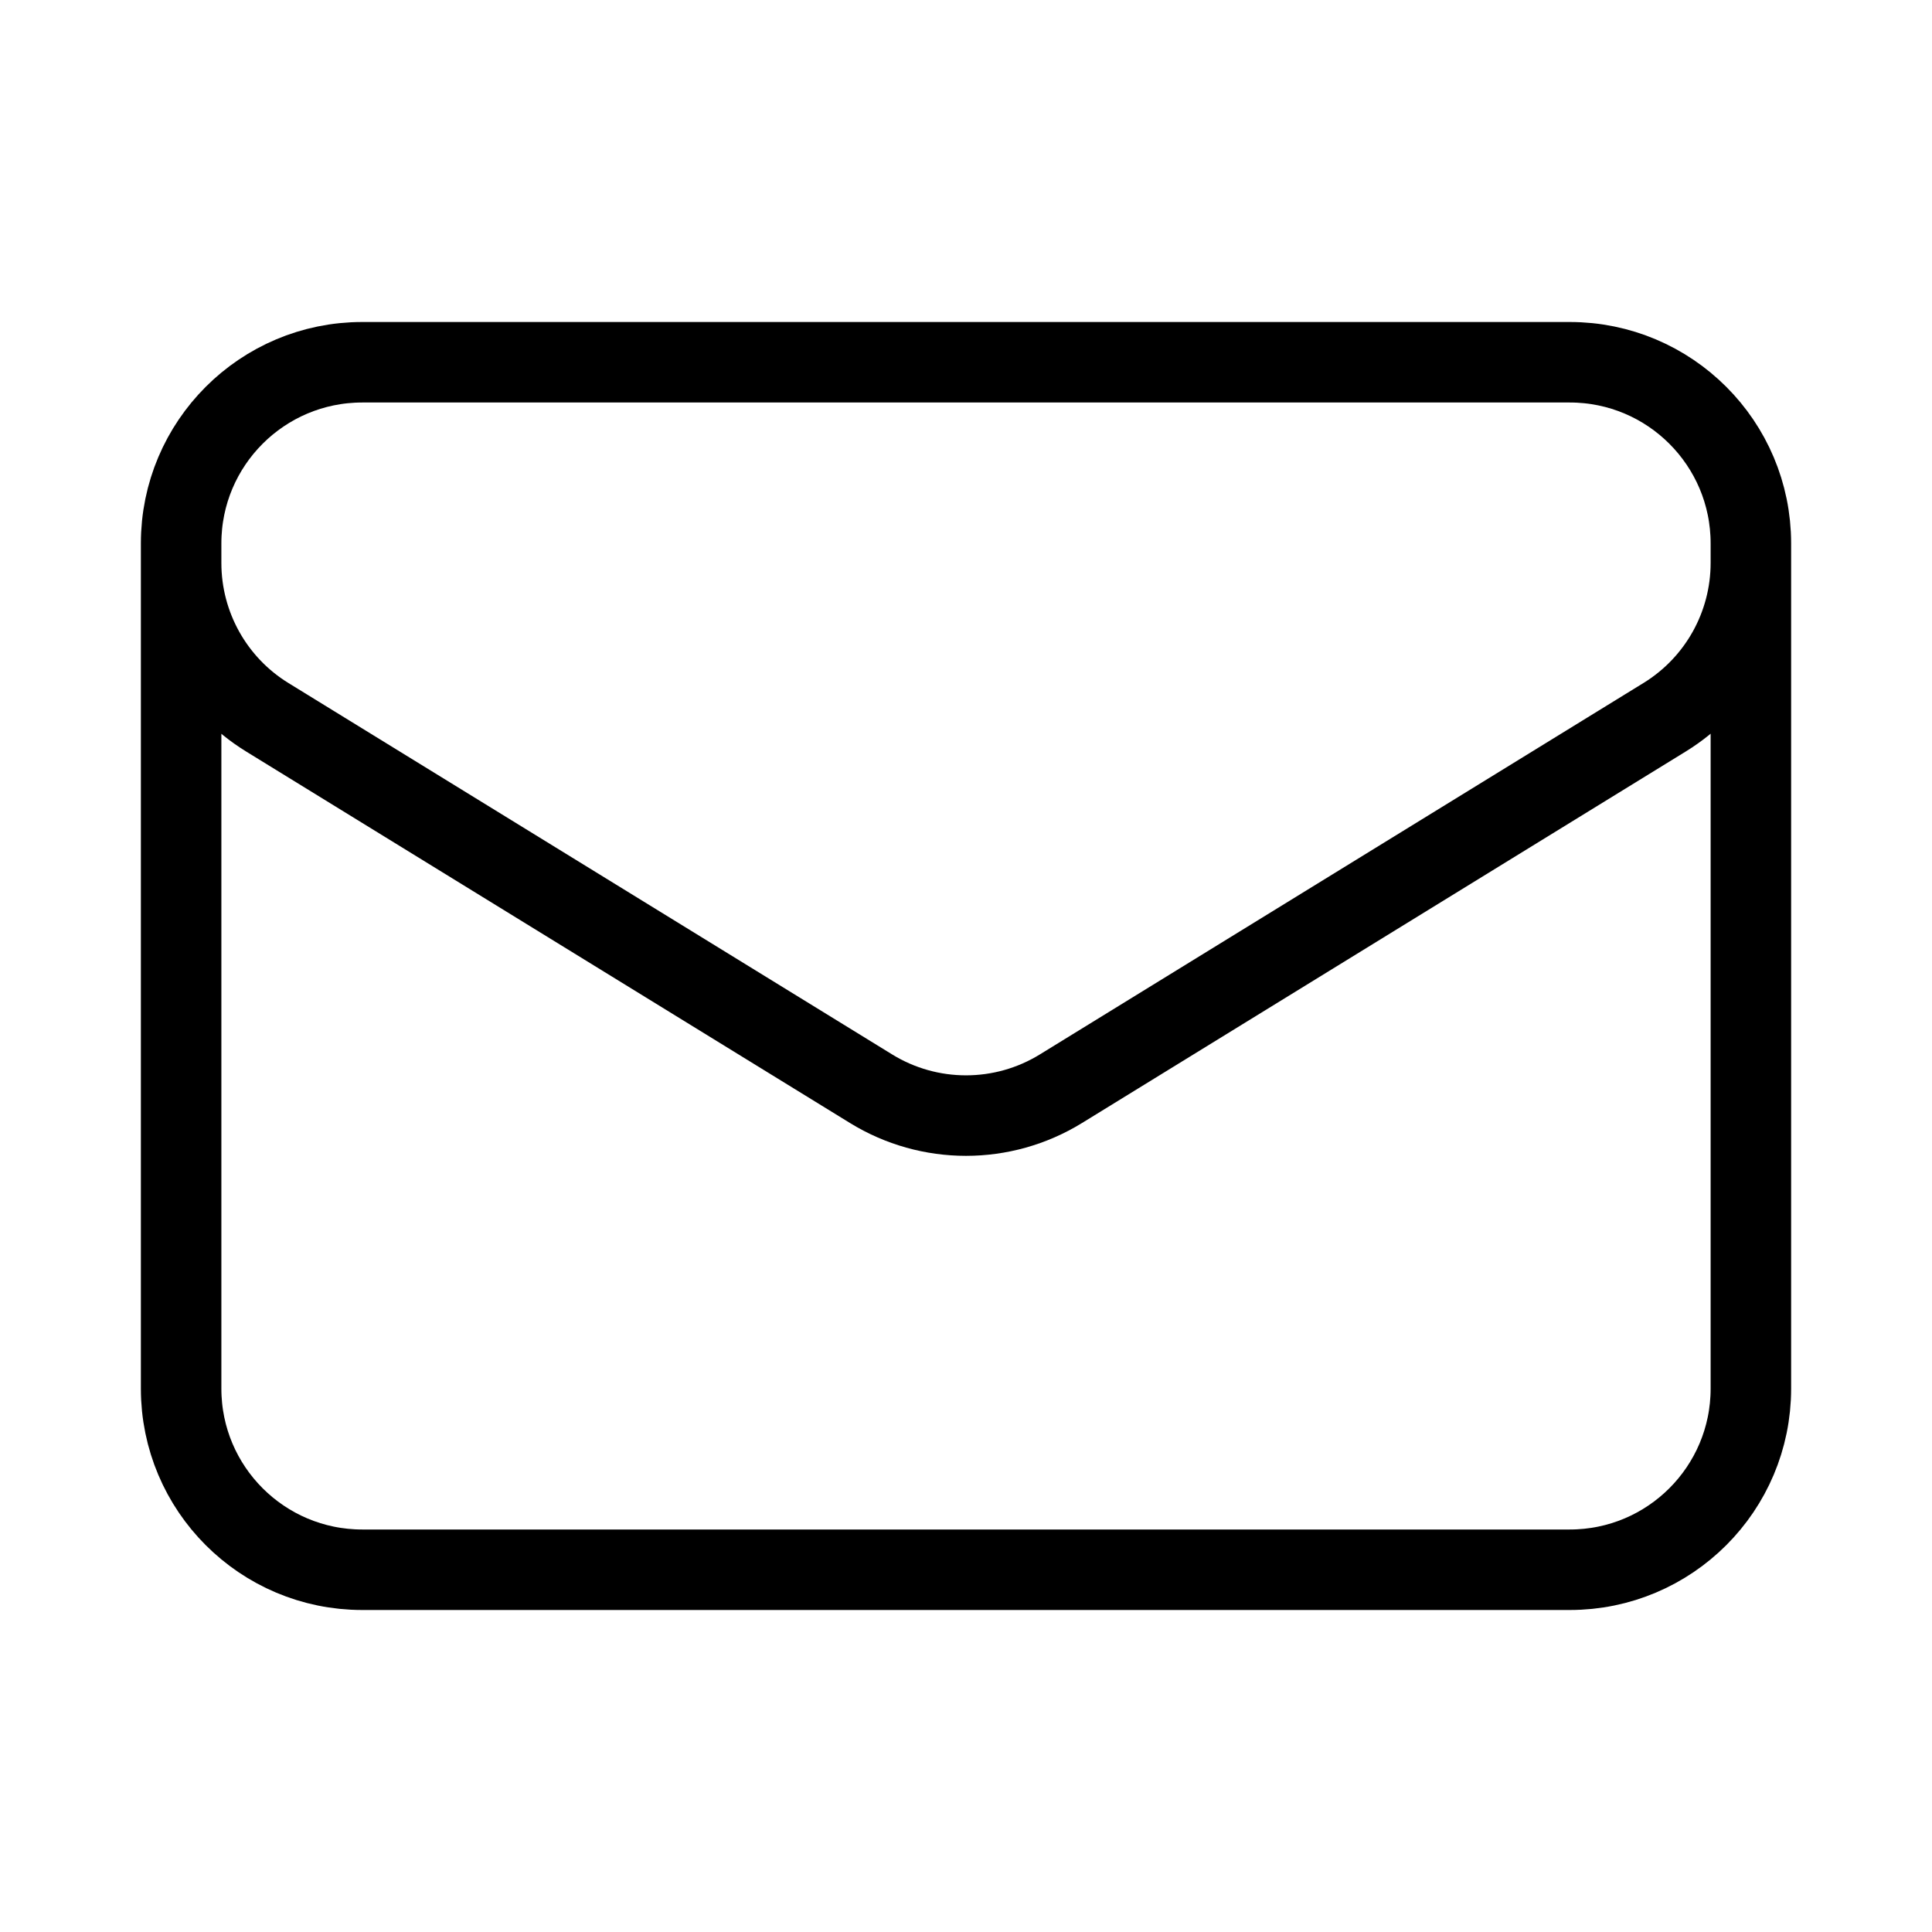
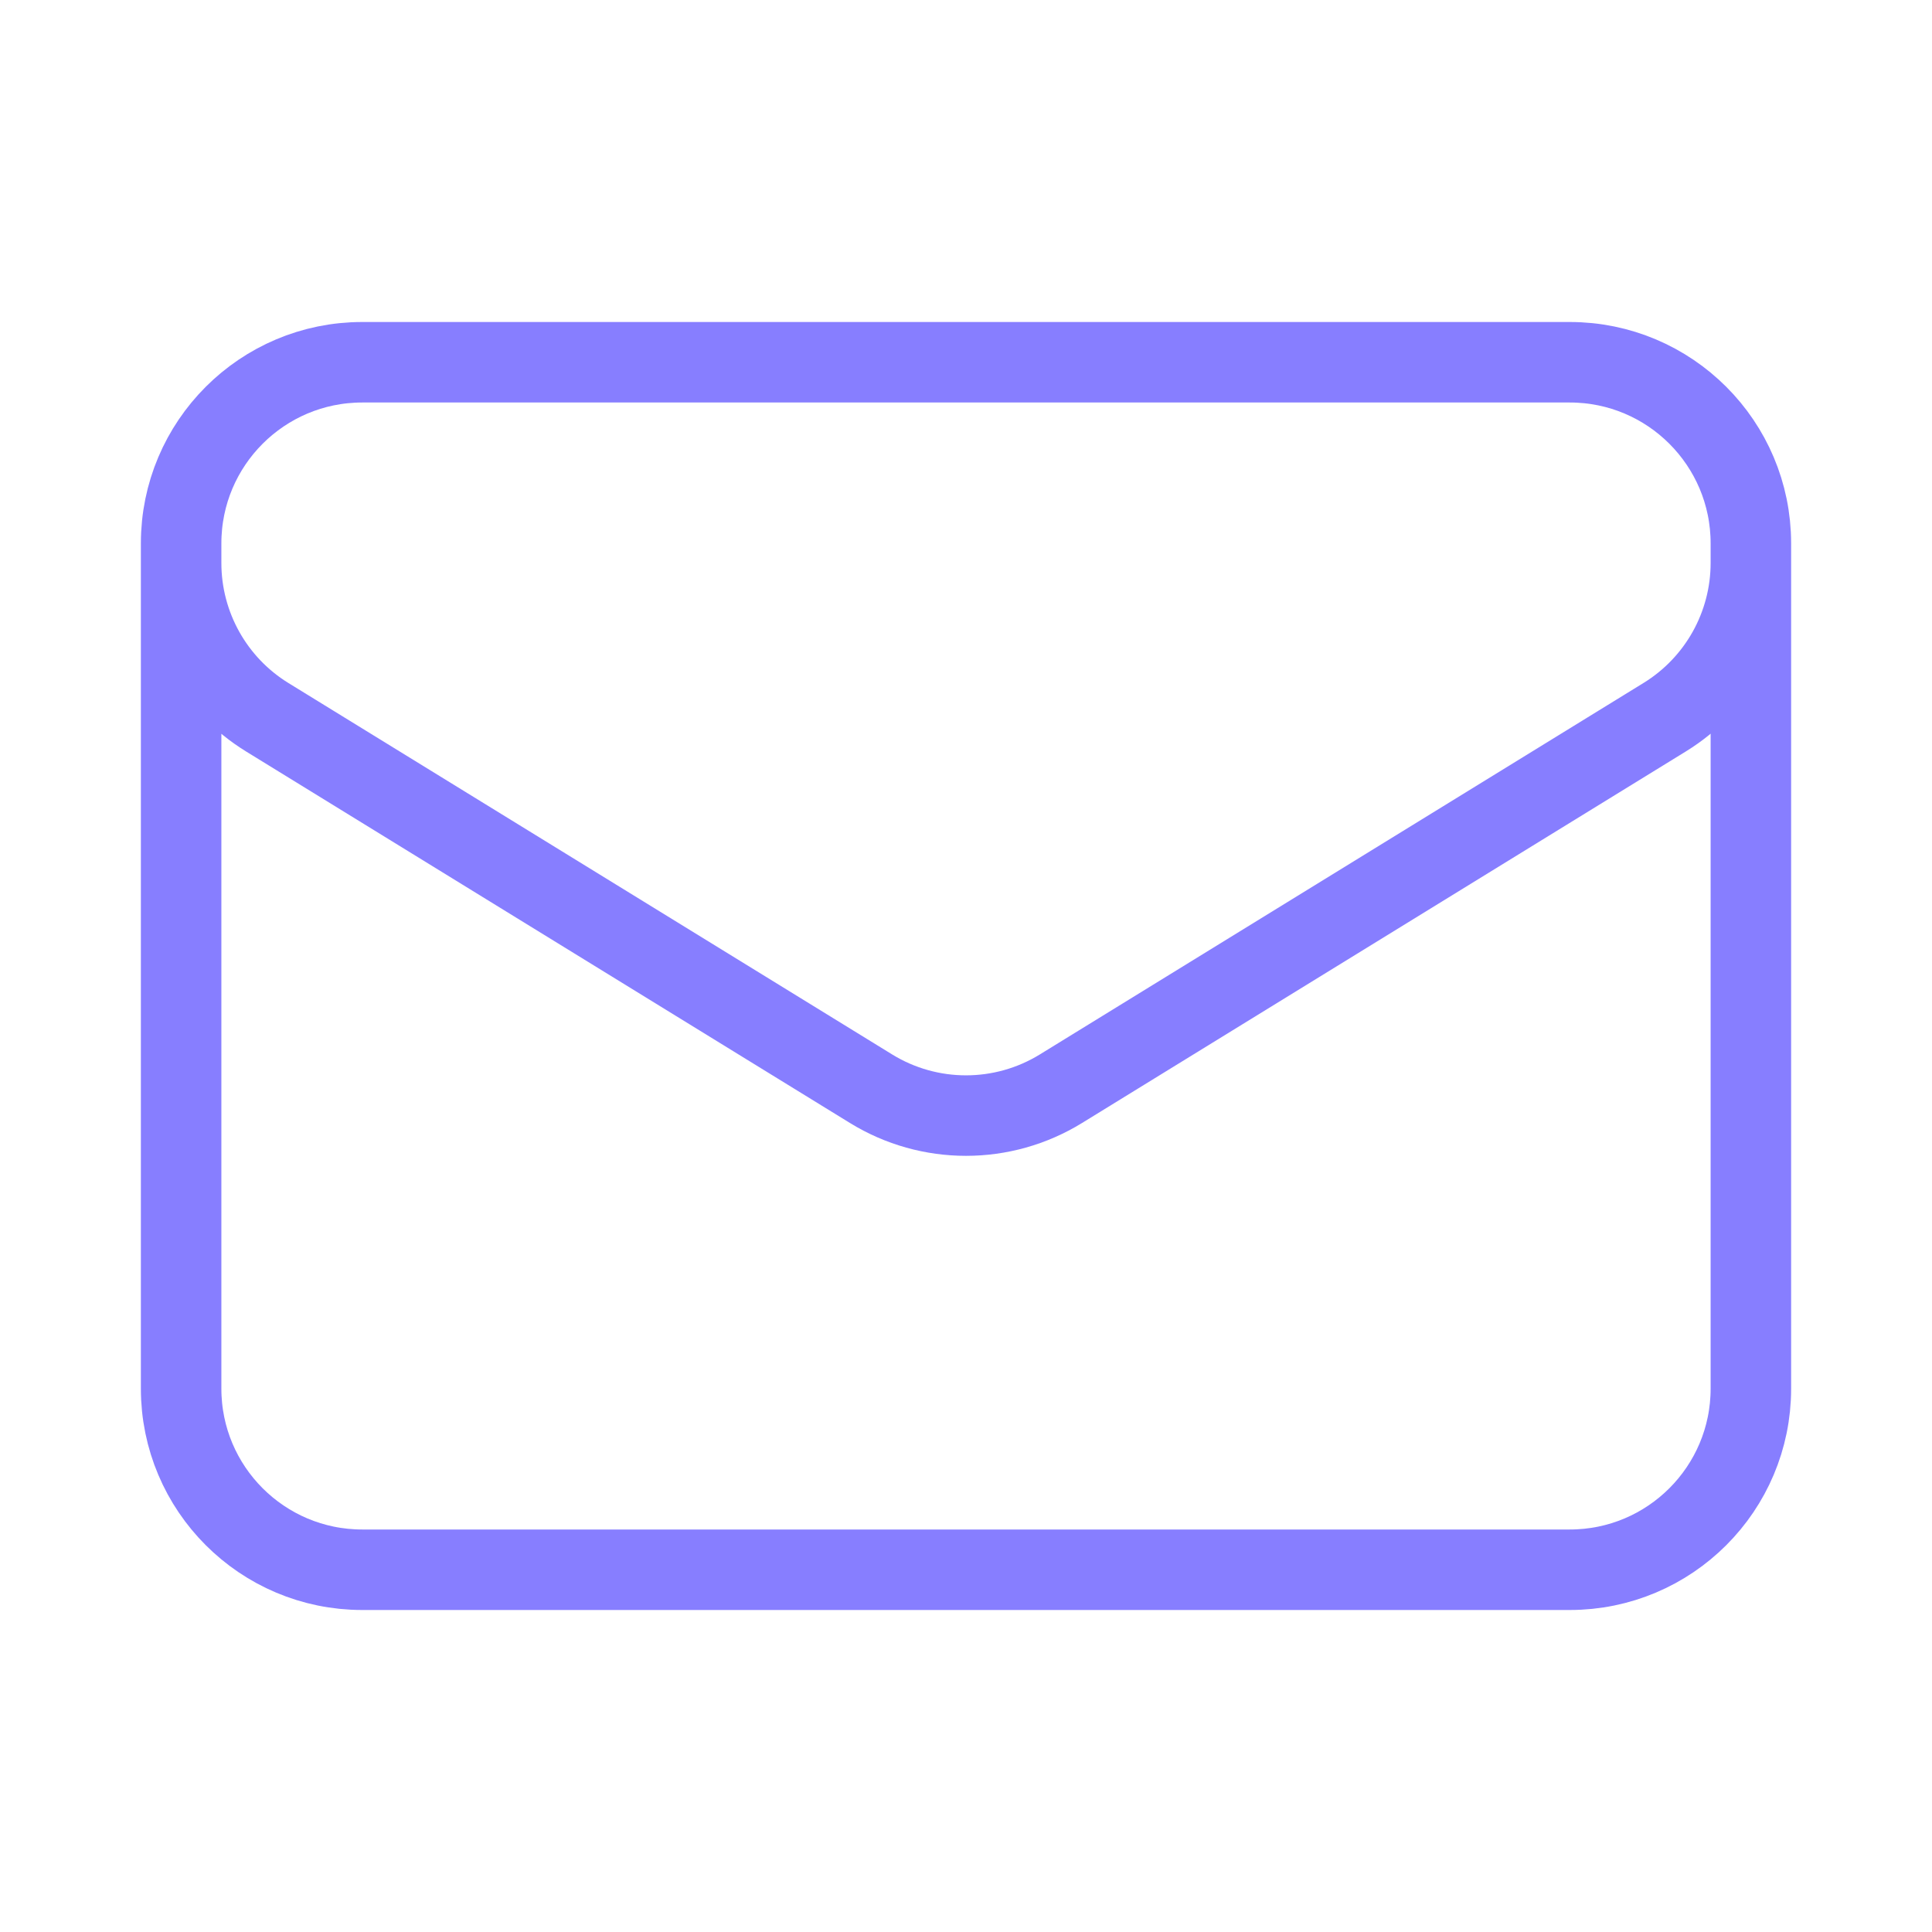
<svg xmlns="http://www.w3.org/2000/svg" width="24" height="24" viewBox="0 0 24 24" fill="none">
-   <path d="M21.75 6.75v10.5a2.25 2.25 0 0 1-2.25 2.25h-15a2.25 2.25 0 0 1-2.25-2.25V6.75m19.5 0A2.25 2.25 0 0 0 19.5 4.5h-15a2.25 2.25 0 0 0-2.25 2.25m19.5 0v.243a2.25 2.25 0 0 1-1.07 1.916l-7.5 4.615a2.25 2.25 0 0 1-2.36 0L3.32 8.91a2.25 2.25 0 0 1-1.07-1.916V6.75" fill="none" stroke="#000" strokeWidth="1.5" strokeLinecap="round" strokeLinejoin="round" />
+   <path d="M21.75 6.75v10.5a2.25 2.25 0 0 1-2.25 2.25h-15a2.25 2.25 0 0 1-2.25-2.25V6.75m19.5 0A2.25 2.25 0 0 0 19.5 4.5h-15a2.25 2.25 0 0 0-2.25 2.25m19.5 0v.243a2.25 2.25 0 0 1-1.07 1.916l-7.5 4.615a2.25 2.25 0 0 1-2.36 0L3.32 8.91a2.25 2.25 0 0 1-1.07-1.916V6.75" fill="none" stroke="#877EFF" strokeWidth="2" strokeLinecap="round" strokeLinejoin="round" />
</svg>
